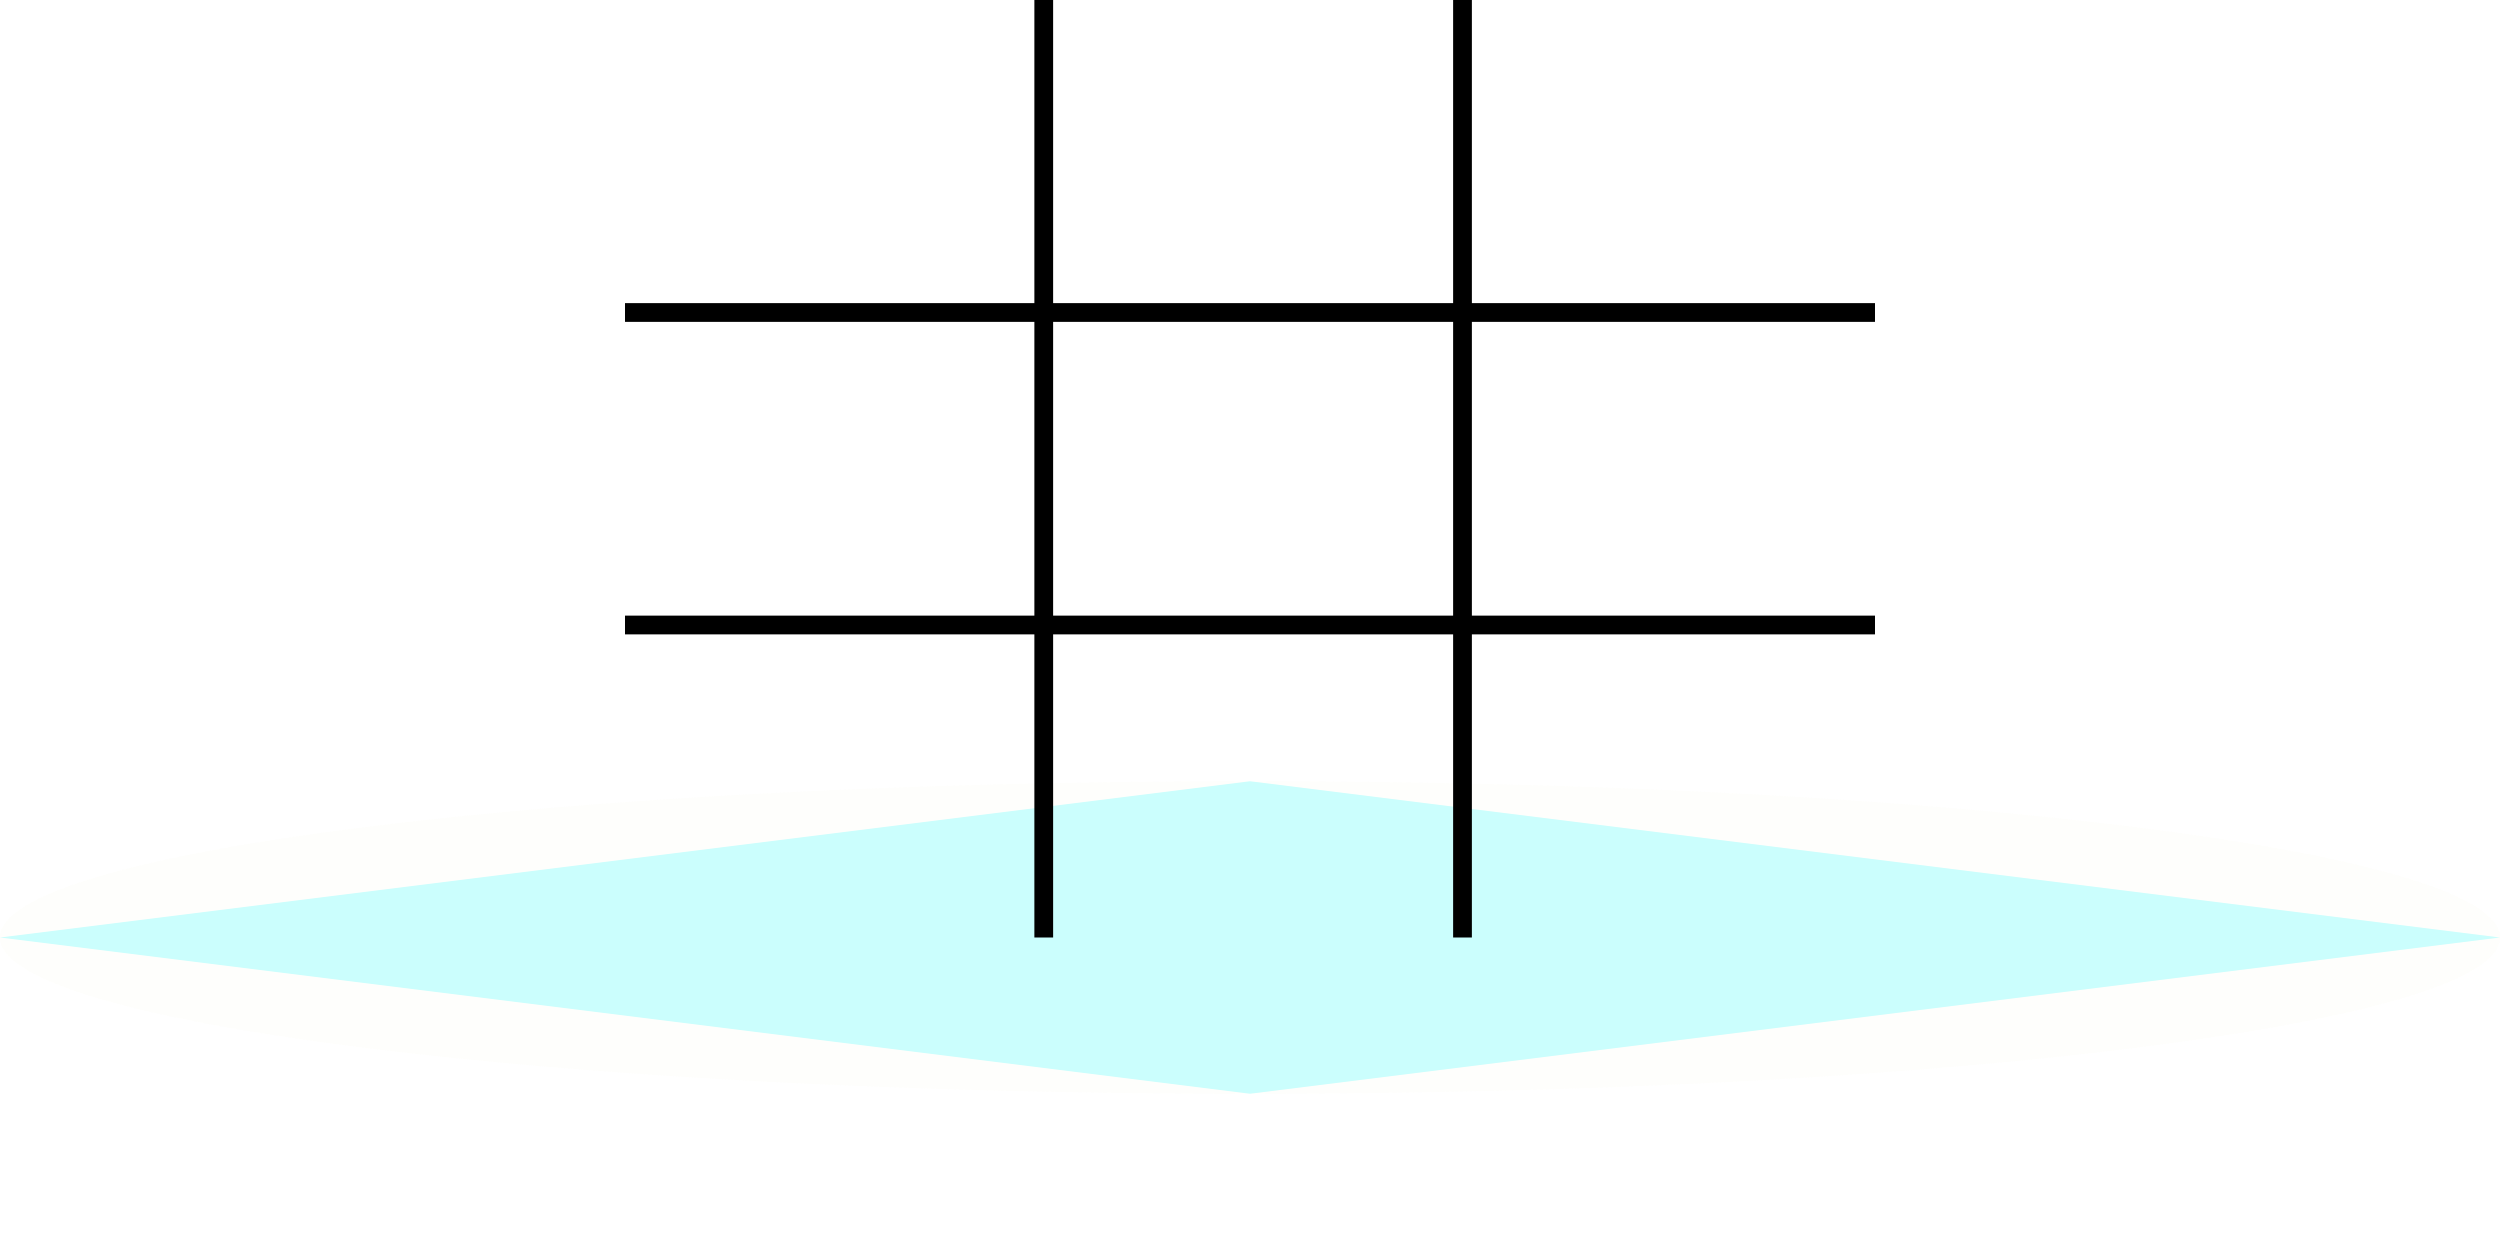
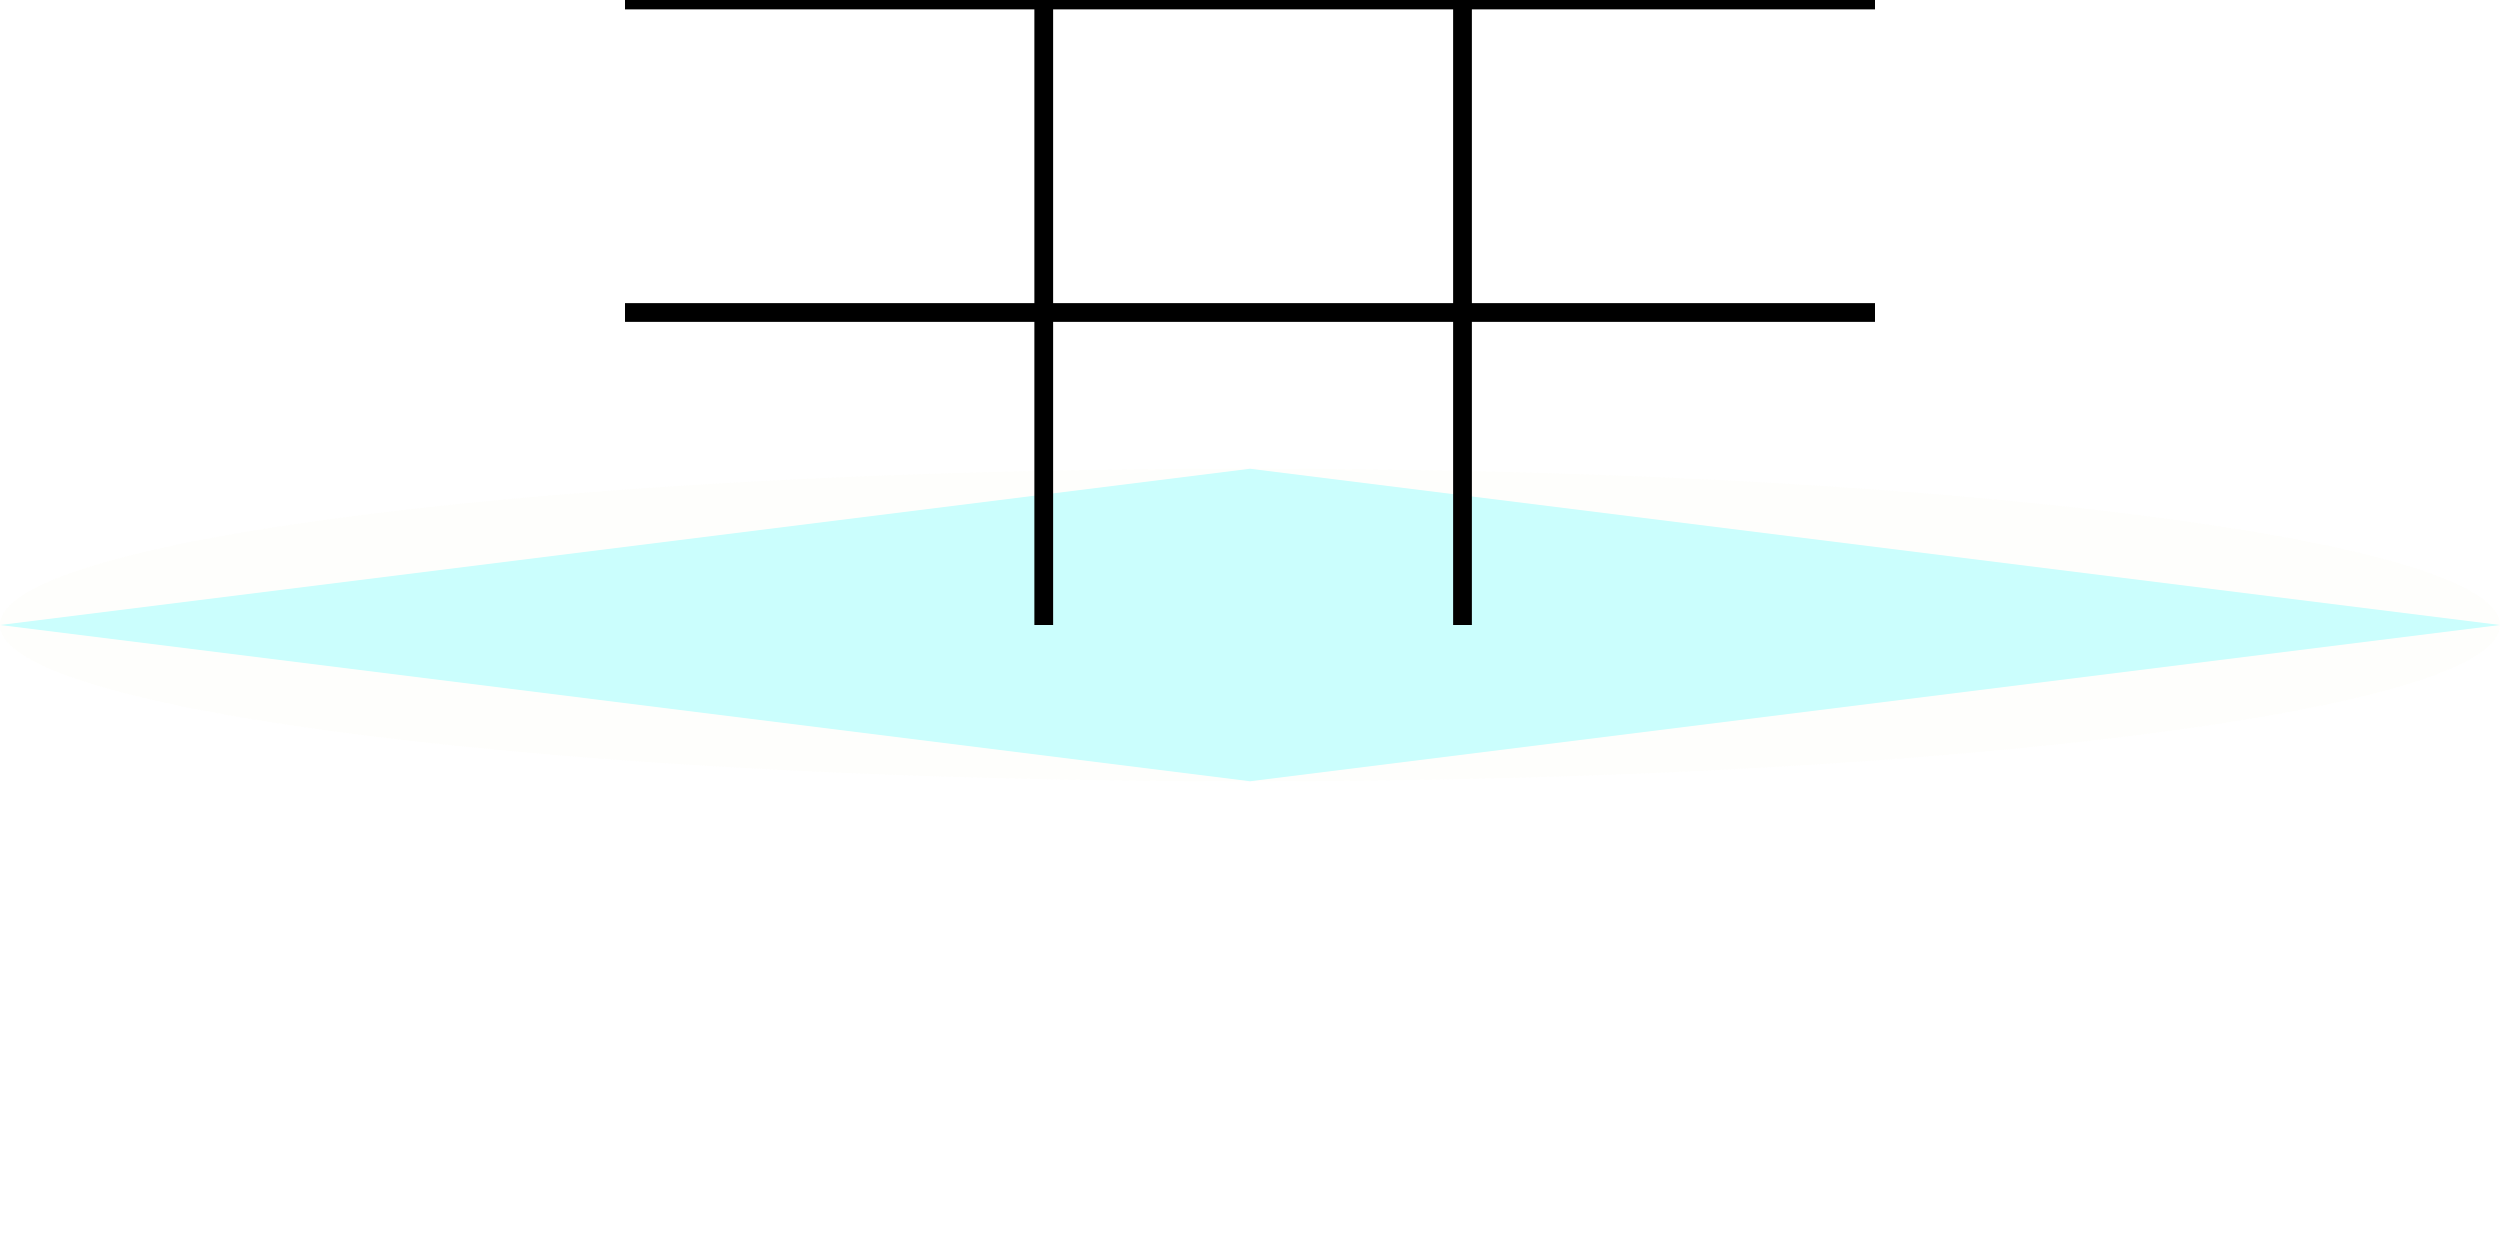
- <svg xmlns="http://www.w3.org/2000/svg" width="400" height="200" viewBox="0 100 400 100" version="1.1">
+ <svg xmlns="http://www.w3.org/2000/svg" width="400" height="200" viewBox="0 100 400 200" version="1.1">
  <ellipse rx="200" ry="25" cx="200" cy="200" fill="beige" opacity="0.1" />
  <polygon points="200,175 400,200 200,225 0,200" fill="aqua" opacity=".2" />
  <line x1="167" y1="50" x2="167" y2="200" stroke="black" stroke-width="3" />
  <line x1="234" y1="50" x2="234" y2="200" stroke="black" stroke-width="3" />
  <line x1="100" y1="100" x2="300" y2="100" stroke="black" stroke-width="3" />
  <line x1="100" y1="150" x2="300" y2="150" stroke="black" stroke-width="3" />
</svg>
